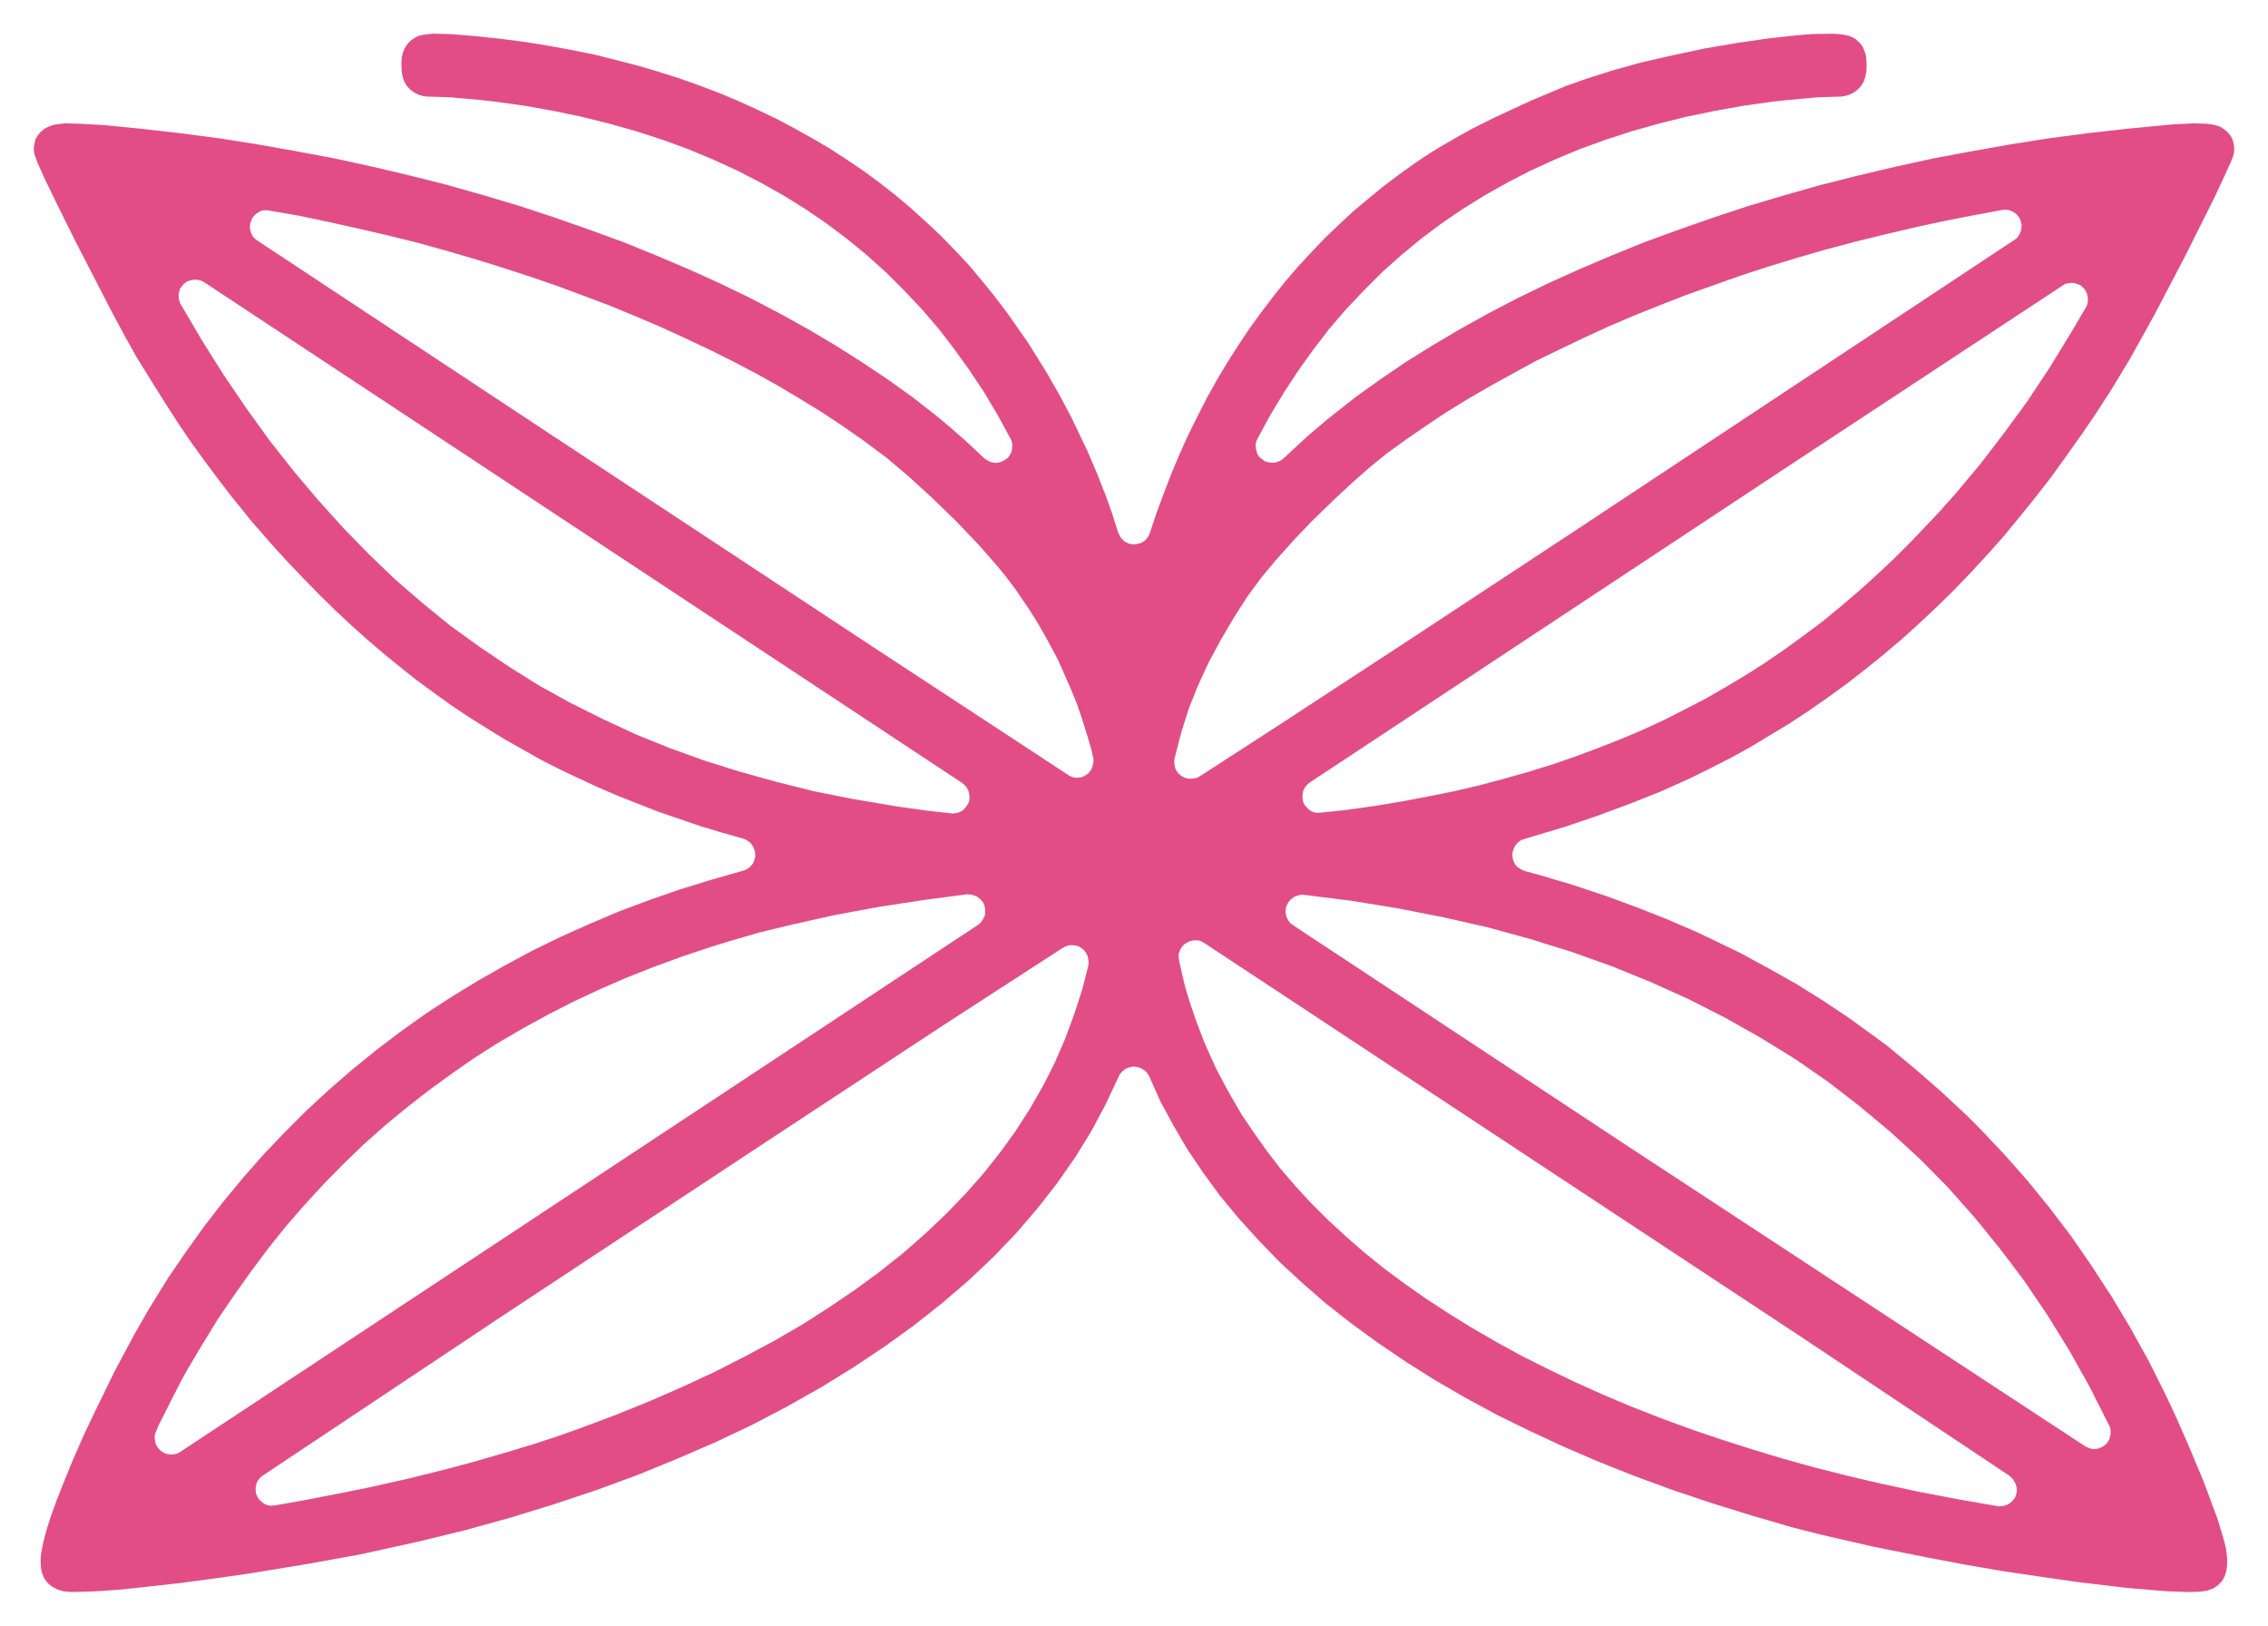
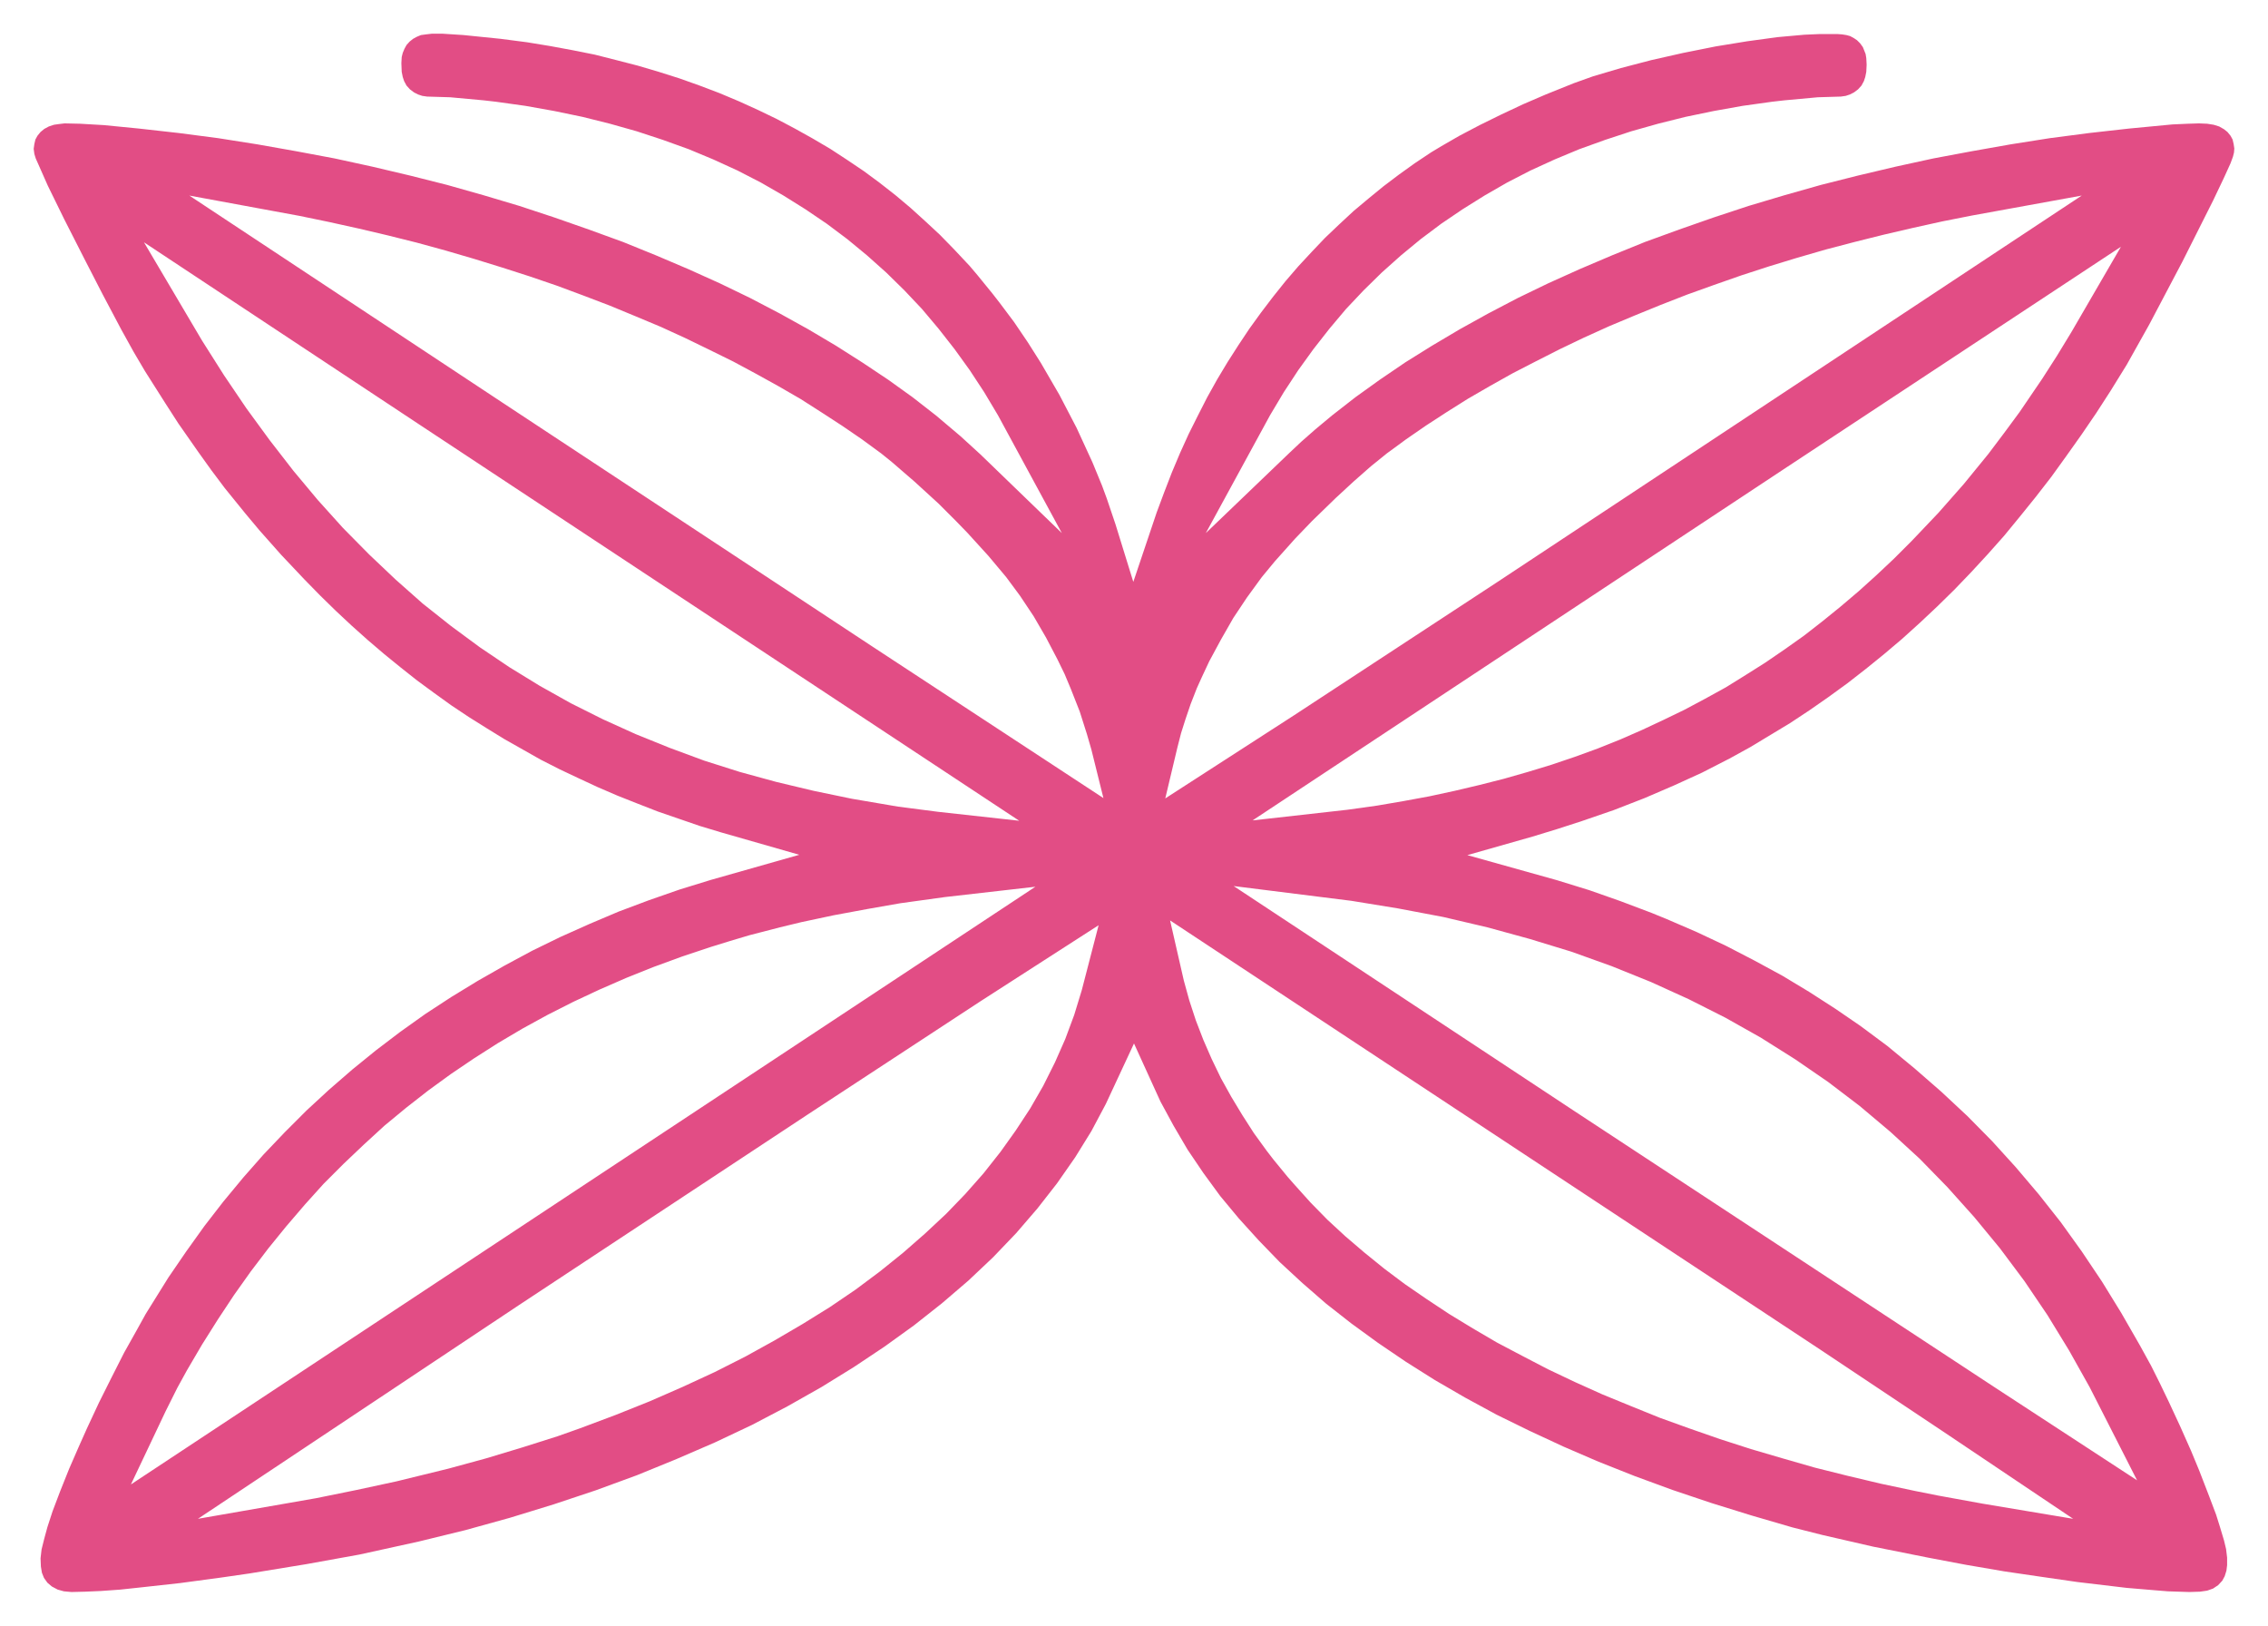
<svg xmlns="http://www.w3.org/2000/svg" viewBox="-16.000 -16.000 660.000 473.000" fill="#e24d85" fill-rule="evenodd">
-   <path d="M14.2 20.4 L7.3 20.0 L2.8 19.9 L1.1 20.1 L-0.3 20.3 L-1.8 20.8 L-3.1 21.5 L-4.2 22.4 L-5.1 23.5 L-5.7 24.6 L-6.0 25.9 L-6.2 27.3 L-6.0 28.8 L-5.1 31.3 L-3.0 36.0 L0.6 43.4 L5.5 53.3 L16.3 74.3 L20.6 82.3 L23.8 88.0 L28.2 95.1 L32.1 101.3 L35.9 107.2 L39.7 112.8 L43.6 118.2 L47.5 123.4 L51.4 128.5 L57.4 135.9 L63.7 143.1 L68.0 147.8 L72.6 152.6 L77.1 157.2 L81.7 161.7 L86.3 166.0 L91.0 170.2 L95.8 174.3 L100.6 178.2 L105.4 182.0 L110.3 185.6 L115.3 189.2 L120.4 192.6 L125.5 195.8 L130.7 199.0 L136.0 202.0 L141.3 205.0 L146.8 207.8 L152.3 210.4 L157.9 213.0 L163.7 215.5 L169.5 217.8 L175.4 220.1 L181.5 222.2 L187.6 224.3 L193.9 226.2 L200.3 228.0 L201.2 228.4 L202.4 229.2 L203.2 230.4 L203.7 231.7 L203.8 233.2 L203.4 234.6 L203.0 235.4 L202.0 236.5 L200.7 237.2 L190.9 240.0 L181.8 242.8 L172.9 245.9 L164.1 249.2 L155.6 252.8 L147.1 256.6 L138.9 260.6 L130.9 264.9 L123.0 269.4 L115.3 274.1 L107.8 279.0 L100.5 284.2 L93.4 289.6 L86.5 295.2 L79.7 301.1 L73.2 307.1 L66.9 313.4 L60.7 319.9 L54.8 326.6 L49.0 333.6 L43.5 340.7 L38.2 348.1 L33.0 355.7 L27.3 364.9 L22.9 372.6 L17.4 382.9 L11.1 395.8 L8.4 401.5 L5.2 408.8 L2.8 414.7 L0.6 420.2 L-1.2 425.2 L-2.6 429.6 L-3.4 432.7 L-4.0 435.8 L-4.2 437.8 L-4.1 440.0 L-3.8 441.6 L-3.1 443.3 L-2.0 444.7 L-0.9 445.6 L0.8 446.5 L2.6 447.0 L4.8 447.2 L8.8 447.1 L13.4 446.9 L19.0 446.5 L25.5 445.8 L36.4 444.6 L48.3 443.0 L56.6 441.8 L73.1 439.1 L88.6 436.3 L105.9 432.5 L119.4 429.2 L132.4 425.6 L145.1 421.7 L157.4 417.6 L169.4 413.2 L180.9 408.5 L192.0 403.7 L202.8 398.6 L213.1 393.2 L223.0 387.6 L232.4 381.8 L241.4 375.8 L250.0 369.6 L258.1 363.2 L265.8 356.6 L273.0 349.8 L279.7 342.8 L285.9 335.6 L291.6 328.3 L296.9 320.7 L301.6 313.1 L305.8 305.2 L309.8 296.7 L310.4 295.9 L311.5 295.0 L312.4 294.6 L313.8 294.3 L315.2 294.5 L316.1 294.8 L317.3 295.6 L317.9 296.3 L318.4 297.1 L321.7 304.5 L325.5 311.5 L329.6 318.5 L334.2 325.3 L339.1 332.0 L344.5 338.5 L350.3 344.9 L356.4 351.2 L363.0 357.3 L369.9 363.3 L377.3 369.1 L385.0 374.7 L393.1 380.2 L401.5 385.5 L410.3 390.6 L419.5 395.6 L429.1 400.3 L439.0 404.9 L449.2 409.3 L459.8 413.5 L470.7 417.5 L482.0 421.3 L493.6 424.9 L505.6 428.4 L514.3 430.6 L529.1 434.0 L545.1 437.2 L556.2 439.3 L567.3 441.2 L578.2 442.8 L588.6 444.3 L602.9 446.0 L611.2 446.7 L614.9 447.0 L621.1 447.2 L624.2 447.1 L626.3 446.8 L628.0 446.2 L629.5 445.2 L630.7 443.9 L631.4 442.6 L631.9 441.0 L632.1 439.4 L632.1 437.2 L631.8 434.7 L631.2 432.2 L629.3 425.9 L627.4 420.8 L625.2 414.9 L620.3 403.2 L617.1 396.0 L614.5 390.4 L609.4 380.2 L604.1 370.6 L598.6 361.4 L592.8 352.5 L586.8 343.8 L580.5 335.5 L574.0 327.5 L567.2 319.8 L560.1 312.3 L556.5 308.7 L549.0 301.7 L541.2 294.9 L533.2 288.3 L529.0 285.2 L521.8 280.0 L514.3 275.0 L506.6 270.2 L498.6 265.7 L490.5 261.3 L482.0 257.2 L477.8 255.2 L469.0 251.4 L460.1 247.9 L451.1 244.6 L441.8 241.5 L432.4 238.7 L427.6 237.4 L426.7 237.0 L425.5 236.2 L424.9 235.5 L424.3 234.2 L424.1 232.7 L424.2 231.8 L424.7 230.4 L425.5 229.3 L426.7 228.4 L427.6 228.1 L439.6 224.5 L449.0 221.3 L458.2 217.9 L467.0 214.4 L475.3 210.7 L481.2 207.8 L487.3 204.7 L493.3 201.4 L499.1 197.9 L504.9 194.4 L510.5 190.7 L516.1 186.8 L521.6 182.8 L527.0 178.6 L532.3 174.3 L537.5 169.9 L542.7 165.2 L547.7 160.5 L552.7 155.6 L557.6 150.5 L562.4 145.3 L567.2 139.9 L571.8 134.3 L576.4 128.6 L580.9 122.8 L585.3 116.7 L589.7 110.5 L594.0 104.2 L598.2 97.7 L603.9 88.3 L611.0 75.5 L620.0 58.3 L628.3 41.7 L631.3 35.3 L633.1 31.3 L633.8 29.6 L634.1 28.4 L634.2 27.2 L634.0 25.9 L633.7 24.6 L633.1 23.5 L632.2 22.4 L631.2 21.6 L630.1 20.9 L629.0 20.5 L627.7 20.2 L626.1 20.0 L622.3 19.9 L616.2 20.2 L603.6 21.4 L592.0 22.7 L580.5 24.2 L569.1 26.0 L557.8 28.0 L546.6 30.1 L535.6 32.5 L524.6 35.1 L513.9 37.8 L503.3 40.8 L492.9 43.9 L482.6 47.3 L472.6 50.8 L462.7 54.4 L453.1 58.3 L443.7 62.3 L434.6 66.4 L425.7 70.7 L417.1 75.2 L408.8 79.8 L400.7 84.6 L393.0 89.4 L385.5 94.5 L378.4 99.6 L370.4 105.9 L364.5 110.9 L357.6 117.3 L356.8 117.9 L356.0 118.3 L355.1 118.6 L353.7 118.6 L352.3 118.3 L351.1 117.5 L350.4 116.9 L349.9 116.1 L349.5 114.7 L349.4 113.3 L349.6 112.4 L350.0 111.5 L353.7 104.7 L357.7 98.1 L361.9 91.7 L366.2 85.7 L370.8 79.7 L375.7 74.0 L380.8 68.6 L386.2 63.2 L391.8 58.2 L397.5 53.5 L403.5 49.0 L409.5 44.9 L416.1 40.8 L422.7 37.1 L429.5 33.6 L436.5 30.4 L443.7 27.4 L451.1 24.7 L458.8 22.2 L466.6 20.0 L474.6 18.0 L482.8 16.3 L491.1 14.8 L499.7 13.6 L503.2 13.2 L513.0 12.3 L519.7 12.1 L521.1 11.9 L522.3 11.5 L523.5 10.9 L524.7 10.0 L525.7 8.9 L526.4 7.6 L526.8 6.4 L527.1 5.0 L527.2 3.2 L527.1 1.1 L526.9 -0.3 L526.5 -1.3 L526.1 -2.3 L525.5 -3.2 L524.8 -3.9 L524.0 -4.6 L523.0 -5.2 L521.9 -5.6 L520.0 -6.0 L517.2 -6.2 L511.5 -6.1 L506.6 -5.7 L498.4 -4.8 L489.5 -3.5 L480.1 -1.9 L470.7 0.1 L461.5 2.2 L452.9 4.6 L445.7 6.9 L440.0 8.9 L435.9 10.6 L429.5 13.3 L418.7 18.3 L412.5 21.4 L408.7 23.5 L403.5 26.5 L400.5 28.3 L395.7 31.5 L391.1 34.8 L386.6 38.2 L382.2 41.8 L377.9 45.4 L373.7 49.3 L369.6 53.2 L365.7 57.3 L361.8 61.5 L358.1 65.8 L354.5 70.3 L351.0 74.9 L347.6 79.6 L344.4 84.4 L341.2 89.4 L338.2 94.4 L335.3 99.6 L332.6 104.9 L329.9 110.3 L327.4 115.8 L325.0 121.5 L322.8 127.2 L320.6 133.1 L318.6 139.1 L318.2 140.0 L317.4 141.1 L316.2 141.9 L315.3 142.2 L314.0 142.4 L312.6 142.2 L311.3 141.6 L310.3 140.6 L309.8 139.8 L309.4 139.0 L307.6 133.3 L306.0 128.8 L303.3 121.9 L300.4 115.1 L295.7 105.3 L292.3 98.9 L288.7 92.6 L283.1 83.6 L277.0 74.9 L272.8 69.4 L270.6 66.7 L266.2 61.4 L261.6 56.5 L257.5 52.3 L253.3 48.4 L249.0 44.5 L244.6 40.8 L240.0 37.2 L235.4 33.8 L230.5 30.5 L225.6 27.3 L220.5 24.3 L215.3 21.4 L210.0 18.6 L204.6 16.0 L199.1 13.5 L193.4 11.1 L187.6 8.9 L181.7 6.8 L175.7 4.9 L169.6 3.1 L163.4 1.5 L157.1 -0.1 L150.6 -1.4 L144.1 -2.6 L137.4 -3.7 L130.6 -4.6 L122.3 -5.5 L114.7 -6.1 L109.8 -6.2 L107.2 -5.9 L105.9 -5.6 L104.9 -5.1 L103.8 -4.4 L102.8 -3.5 L102.1 -2.5 L101.6 -1.6 L101.2 -0.6 L100.9 0.8 L100.8 2.6 L100.9 4.9 L101.2 6.4 L101.6 7.6 L102.3 8.9 L103.3 10.0 L104.5 10.9 L105.7 11.5 L106.9 11.9 L108.3 12.1 L115.0 12.3 L124.8 13.2 L128.3 13.6 L136.9 14.8 L145.2 16.3 L153.4 18.0 L161.4 20.0 L169.2 22.2 L176.9 24.7 L184.3 27.4 L191.5 30.4 L198.5 33.6 L205.3 37.1 L211.9 40.8 L218.5 44.9 L224.5 49.0 L230.5 53.5 L236.2 58.2 L241.8 63.2 L247.2 68.6 L252.3 74.0 L257.2 79.7 L261.8 85.7 L266.1 91.7 L270.3 98.0 L274.3 104.7 L278.0 111.5 L278.4 112.4 L278.6 113.3 L278.5 114.7 L278.3 115.6 L277.8 116.5 L277.3 117.2 L276.5 117.8 L275.3 118.4 L273.9 118.7 L272.5 118.5 L271.2 117.9 L270.4 117.3 L264.7 112.0 L260.6 108.4 L256.4 104.9 L249.6 99.6 L242.5 94.5 L235.0 89.5 L227.3 84.6 L219.2 79.8 L210.9 75.2 L202.3 70.7 L193.4 66.4 L184.3 62.3 L174.9 58.3 L165.3 54.4 L155.4 50.8 L145.4 47.3 L135.1 43.9 L124.7 40.8 L114.1 37.8 L103.4 35.1 L92.4 32.5 L81.4 30.1 L70.2 28.0 L58.9 26.0 L47.5 24.2 L36.0 22.7 L24.4 21.4ZM455.9 316.3 L360.3 253.2 L359.5 252.6 L358.9 251.8 L358.5 251.0 L358.2 250.1 L358.1 249.1 L358.2 248.2 L358.5 247.3 L359.0 246.4 L359.6 245.7 L360.7 244.9 L362.1 244.4 L363.1 244.3 L377.4 246.1 L390.9 248.3 L404.1 250.9 L416.9 253.8 L429.3 257.2 L441.2 260.9 L453.0 265.1 L464.3 269.7 L475.4 274.7 L486.0 280.1 L496.3 285.9 L506.5 292.2 L515.9 298.7 L525.1 305.8 L534.2 313.4 L542.7 321.2 L550.7 329.3 L558.6 338.2 L566.0 347.3 L573.1 356.7 L579.8 366.6 L586.1 376.8 L592.1 387.5 L597.7 398.6 L598.1 399.4 L598.2 400.4 L598.2 401.3 L597.9 402.6 L597.4 403.5 L596.8 404.2 L596.1 404.8 L595.3 405.2 L594.4 405.5 L593.4 405.6 L592.5 405.5 L591.6 405.2 L590.8 404.8ZM584.2 67.1 L585.0 66.6 L585.9 66.4 L586.9 66.3 L587.8 66.4 L588.7 66.7 L589.6 67.1 L590.3 67.8 L590.9 68.5 L591.3 69.4 L591.6 70.8 L591.5 72.2 L591.2 73.1 L586.8 80.6 L580.5 90.9 L574.0 100.7 L567.2 110.0 L560.3 119.0 L553.1 127.6 L548.1 133.2 L540.4 141.3 L535.1 146.6 L530.1 151.3 L524.9 156.0 L519.6 160.5 L514.4 164.8 L508.9 168.9 L503.4 172.9 L497.7 176.8 L491.9 180.5 L486.2 183.9 L480.3 187.3 L474.1 190.5 L468.0 193.6 L461.7 196.5 L455.3 199.2 L448.9 201.7 L442.2 204.2 L435.5 206.5 L428.7 208.6 L421.6 210.6 L414.5 212.5 L407.2 214.2 L399.8 215.7 L392.4 217.1 L384.0 218.5 L375.4 219.7 L367.8 220.5 L366.9 220.5 L365.5 220.0 L364.8 219.5 L363.8 218.4 L363.3 217.6 L363.1 216.7 L363.0 215.7 L363.1 214.8 L363.3 213.9 L363.8 213.0 L364.4 212.3 L365.1 211.7 L503.1 120.5ZM339.3 170.1 L343.0 163.8 L346.9 157.7 L351.1 152.0 L355.0 147.3 L360.9 140.7 L365.8 135.6 L372.7 128.9 L377.9 124.1 L382.9 119.7 L387.6 115.9 L393.3 111.8 L399.1 107.8 L405.1 103.8 L411.3 100.0 L417.7 96.3 L424.2 92.7 L431.0 89.0 L438.0 85.6 L445.1 82.2 L452.3 78.9 L459.8 75.7 L467.3 72.7 L475.0 69.7 L482.9 66.9 L490.8 64.1 L498.8 61.5 L507.0 59.0 L515.3 56.6 L523.6 54.4 L532.1 52.3 L540.6 50.3 L549.3 48.4 L558.0 46.7 L566.6 45.1 L567.6 45.0 L568.5 45.1 L569.8 45.6 L570.9 46.4 L571.8 47.6 L572.1 48.5 L572.3 49.4 L572.2 50.8 L571.9 51.7 L571.5 52.5 L570.9 53.3 L570.2 53.8 L445.1 136.6 L396.2 168.8 L357.2 194.3 L333.1 209.9 L332.3 210.3 L331.4 210.5 L330.4 210.6 L329.5 210.5 L328.6 210.2 L327.7 209.7 L327.0 209.1 L326.4 208.4 L326.0 207.5 L325.8 206.6 L325.7 205.7 L325.8 204.7 L327.7 197.3 L329.9 190.3 L332.3 184.2 L333.7 181.1 L335.9 176.4ZM512.2 411.0 L502.8 408.4 L493.6 405.6 L484.5 402.7 L475.7 399.7 L467.0 396.5 L458.6 393.2 L450.3 389.7 L442.3 386.1 L434.6 382.4 L427.0 378.6 L419.7 374.6 L412.6 370.5 L405.8 366.3 L399.2 362.0 L392.9 357.6 L386.7 353.0 L381.0 348.4 L375.5 343.6 L370.3 338.8 L365.4 333.9 L360.8 328.9 L356.6 324.0 L354.6 321.4 L352.6 318.8 L349.0 313.7 L345.4 308.4 L342.3 303.1 L340.8 300.4 L337.9 294.9 L335.4 289.4 L334.2 286.6 L332.0 280.8 L330.1 275.2 L329.2 272.2 L328.4 269.2 L327.1 263.4 L327.0 262.5 L327.0 261.5 L327.5 260.2 L328.0 259.4 L328.7 258.7 L329.5 258.2 L330.3 257.8 L331.3 257.6 L332.2 257.6 L333.2 257.7 L334.5 258.4 L508.2 373.0 L538.8 393.4 L568.8 413.4 L569.8 414.4 L570.5 415.6 L570.9 416.9 L570.9 417.9 L570.7 418.8 L570.4 419.7 L569.9 420.4 L569.2 421.1 L568.5 421.6 L567.6 422.0 L566.7 422.2 L565.8 422.3 L553.7 420.2 L542.2 418.0 L531.5 415.7 L521.7 413.4ZM143.8 110.1 L58.9 54.0 L58.1 53.4 L57.5 52.7 L57.1 51.8 L56.8 50.9 L56.7 50.0 L56.8 49.1 L57.1 48.2 L57.5 47.3 L58.4 46.3 L59.6 45.5 L60.5 45.2 L62.0 45.2 L71.2 46.8 L79.7 48.6 L88.3 50.5 L96.9 52.5 L105.4 54.6 L113.7 56.9 L121.9 59.3 L130.0 61.8 L138.0 64.4 L145.9 67.1 L153.7 70.0 L161.4 72.9 L168.9 76.0 L176.2 79.1 L183.4 82.4 L190.6 85.8 L197.4 89.2 L204.1 92.7 L210.7 96.4 L216.9 100.1 L223.1 103.9 L229.0 107.8 L234.9 111.9 L241.9 117.1 L248.4 122.6 L255.3 128.9 L262.2 135.6 L268.7 142.4 L274.4 148.9 L276.9 152.0 L279.4 155.3 L283.5 161.3 L286.0 165.3 L288.4 169.5 L291.8 175.8 L293.7 180.1 L295.6 184.4 L297.4 188.8 L298.9 193.2 L300.3 197.7 L301.6 202.1 L302.2 204.8 L302.2 205.7 L301.9 207.1 L301.5 208.0 L300.9 208.8 L300.2 209.4 L299.4 209.9 L298.5 210.2 L297.0 210.3 L296.1 210.1 L295.2 209.7 L237.7 172.0ZM130.3 366.8 L208.5 315.2 L258.5 282.3 L293.4 259.7 L294.2 259.3 L295.2 259.0 L296.1 259.0 L297.1 259.1 L298.0 259.4 L298.8 259.9 L299.5 260.5 L300.1 261.3 L300.5 262.2 L300.7 263.1 L300.8 264.0 L300.7 265.0 L298.9 272.0 L296.6 279.1 L293.9 286.4 L290.9 293.3 L287.5 300.0 L283.7 306.6 L279.6 313.0 L275.2 319.1 L270.3 325.3 L265.0 331.3 L259.3 337.2 L253.3 342.9 L246.8 348.6 L240.0 354.0 L232.9 359.2 L225.4 364.3 L217.6 369.3 L209.5 374.0 L200.9 378.6 L191.9 383.2 L182.6 387.5 L173.0 391.7 L163.1 395.7 L152.7 399.6 L146.2 401.9 L139.5 404.1 L132.6 406.2 L121.9 409.3 L114.5 411.3 L103.3 414.1 L91.7 416.7 L83.8 418.3 L72.0 420.6 L64.0 422.0 L62.6 422.1 L61.7 421.9 L60.8 421.5 L60.1 420.9 L59.4 420.3 L58.9 419.5 L58.5 418.6 L58.4 417.7 L58.4 416.8 L58.6 415.8 L58.9 415.0 L59.8 413.8 L60.5 413.3ZM62.0 347.3 L67.2 340.8 L72.6 334.6 L78.2 328.5 L83.9 322.7 L89.8 317.0 L96.0 311.5 L102.3 306.3 L108.7 301.3 L115.3 296.5 L121.9 291.9 L128.8 287.5 L136.0 283.3 L143.3 279.3 L150.7 275.5 L158.4 271.9 L166.2 268.5 L174.3 265.3 L182.5 262.3 L190.9 259.5 L196.4 257.8 L205.0 255.3 L214.1 253.1 L226.6 250.3 L239.5 247.9 L252.5 245.9 L265.4 244.2 L266.8 244.3 L268.2 244.8 L269.3 245.6 L270.2 246.7 L270.5 247.6 L270.7 248.6 L270.7 249.5 L270.6 250.4 L269.9 251.7 L269.3 252.5 L268.6 253.1 L36.5 406.4 L35.6 406.9 L34.2 407.2 L32.8 407.1 L31.9 406.8 L31.0 406.3 L30.0 405.3 L29.3 404.1 L29.1 403.1 L29.0 402.2 L29.1 401.2 L29.5 400.3 L30.2 398.6 L33.8 391.5 L36.7 385.8 L38.4 382.7 L42.8 375.3 L47.4 367.8 L52.1 360.9 L57.0 354.0ZM159.6 193.3 L150.0 188.5 L141.1 183.6 L132.3 178.1 L123.7 172.3 L115.1 166.1 L107.0 159.5 L99.0 152.6 L91.3 145.2 L83.8 137.5 L76.5 129.4 L69.5 121.1 L62.4 112.1 L55.7 102.8 L49.1 93.1 L42.8 83.1 L36.4 72.2 L36.0 70.8 L36.0 69.4 L36.4 68.0 L37.3 66.8 L38.4 65.9 L39.3 65.6 L40.2 65.4 L41.6 65.4 L42.6 65.7 L43.4 66.1 L264.0 211.8 L265.1 212.8 L265.8 214.0 L266.1 215.4 L266.1 216.8 L265.8 217.7 L265.3 218.5 L264.4 219.6 L263.6 220.1 L262.7 220.5 L261.3 220.7 L254.1 219.9 L245.4 218.7 L231.8 216.4 L220.8 214.2 L210.0 211.5 L199.2 208.5 L189.0 205.3 L179.0 201.7 L169.1 197.7Z" />
+   <path d="M14.2 20.4 L7.3 20.0 L2.8 19.9 L1.1 20.1 L-0.3 20.3 L-1.8 20.8 L-3.1 21.5 L-4.2 22.4 L-5.1 23.5 L-5.7 24.6 L-6.0 25.9 L-6.2 27.3 L-6.0 28.8 L-5.6 30.1 L-4.8 31.9 L-2.1 38.0 L2.7 47.8 L8.6 59.4 L13.9 69.7 L19.3 79.9 L22.9 86.4 L26.2 92.0 L32.1 101.3 L35.9 107.2 L41.7 115.5 L45.5 120.8 L49.4 126.0 L55.4 133.4 L59.5 138.3 L65.8 145.4 L72.6 152.6 L77.1 157.2 L81.7 161.7 L86.3 166.0 L91.0 170.2 L95.8 174.3 L100.6 178.2 L105.4 182.0 L110.3 185.6 L115.3 189.2 L120.4 192.6 L125.5 195.8 L130.7 199.0 L136.0 202.0 L141.3 205.0 L146.8 207.8 L152.3 210.4 L157.9 213.0 L163.7 215.5 L169.5 217.8 L175.4 220.1 L181.5 222.2 L187.6 224.3 L193.9 226.2 L216.6 232.7 L190.9 240.0 L181.8 242.8 L172.9 245.9 L164.1 249.2 L155.6 252.8 L147.1 256.6 L138.9 260.6 L130.9 264.9 L123.0 269.4 L115.3 274.1 L107.8 279.0 L100.5 284.2 L93.4 289.6 L86.5 295.2 L79.7 301.1 L73.2 307.1 L66.9 313.4 L60.7 319.9 L54.8 326.6 L49.0 333.6 L43.5 340.7 L38.2 348.1 L33.0 355.7 L26.4 366.3 L23.8 371.0 L20.1 377.6 L16.5 384.7 L12.8 392.1 L9.3 399.6 L6.8 405.2 L4.1 411.4 L1.5 417.9 L-0.7 423.7 L-2.2 428.3 L-3.1 431.6 L-3.9 434.8 L-4.2 437.4 L-4.1 439.8 L-3.8 441.6 L-3.2 443.1 L-2.2 444.5 L-0.9 445.6 L0.8 446.5 L2.6 447.0 L4.8 447.2 L8.8 447.1 L13.4 446.9 L19.0 446.5 L25.5 445.8 L36.4 444.6 L48.3 443.0 L56.6 441.8 L73.1 439.1 L88.6 436.3 L105.9 432.5 L119.4 429.2 L132.4 425.6 L145.1 421.7 L157.4 417.6 L169.4 413.2 L180.9 408.5 L192.0 403.7 L202.8 398.6 L213.1 393.2 L223.0 387.6 L232.4 381.8 L241.4 375.8 L250.0 369.6 L258.1 363.2 L265.8 356.6 L273.0 349.8 L279.7 342.8 L285.9 335.6 L291.6 328.3 L296.9 320.7 L301.6 313.1 L305.8 305.2 L314.0 287.6 L321.7 304.5 L325.5 311.5 L329.6 318.5 L334.2 325.3 L339.1 332.0 L344.5 338.5 L350.3 344.9 L356.4 351.2 L363.0 357.3 L369.9 363.3 L377.3 369.1 L385.0 374.7 L393.1 380.2 L401.5 385.5 L410.3 390.6 L419.5 395.6 L429.1 400.3 L439.0 404.9 L449.2 409.3 L459.8 413.5 L470.7 417.5 L482.0 421.3 L493.6 424.9 L505.6 428.4 L514.3 430.6 L529.1 434.0 L545.1 437.2 L556.2 439.3 L567.3 441.2 L578.2 442.8 L588.6 444.3 L602.9 446.0 L611.2 446.7 L614.9 447.0 L621.1 447.2 L624.2 447.1 L626.3 446.8 L628.0 446.2 L629.5 445.2 L630.7 443.9 L631.4 442.6 L631.9 441.0 L632.1 439.4 L632.1 437.2 L631.8 434.7 L631.2 432.2 L630.0 428.2 L628.9 424.7 L626.9 419.4 L624.0 411.9 L621.6 406.1 L618.4 398.9 L615.1 391.8 L612.5 386.4 L610.0 381.4 L606.7 375.4 L601.3 366.0 L595.7 356.9 L589.8 348.1 L583.7 339.6 L577.3 331.5 L570.6 323.6 L563.7 316.0 L556.5 308.7 L549.0 301.7 L541.2 294.9 L533.2 288.3 L525.4 282.5 L518.1 277.5 L510.5 272.6 L502.7 267.9 L494.6 263.5 L486.3 259.2 L477.8 255.2 L469.0 251.4 L464.6 249.6 L455.6 246.2 L446.5 243.0 L437.1 240.1 L411.0 232.8 L430.0 227.4 L437.2 225.2 L444.3 222.9 L453.6 219.7 L462.6 216.2 L471.2 212.5 L479.3 208.8 L487.3 204.7 L493.3 201.4 L499.1 197.9 L504.9 194.4 L510.5 190.7 L516.1 186.8 L521.6 182.8 L527.0 178.6 L532.3 174.3 L537.5 169.9 L542.7 165.2 L547.7 160.5 L552.7 155.6 L557.6 150.5 L562.4 145.3 L567.2 139.9 L571.8 134.3 L576.4 128.6 L580.9 122.8 L585.3 116.7 L589.7 110.5 L594.0 104.2 L598.2 97.7 L602.9 90.1 L605.7 85.1 L609.4 78.5 L619.1 60.1 L628.0 42.4 L631.1 35.9 L633.1 31.5 L633.8 29.6 L634.1 28.4 L634.2 27.2 L634.0 25.9 L633.7 24.6 L633.1 23.5 L632.2 22.4 L631.2 21.6 L629.8 20.8 L628.2 20.3 L626.3 20.0 L623.9 19.9 L620.7 20.0 L616.2 20.2 L603.6 21.4 L592.0 22.7 L580.5 24.2 L569.1 26.0 L557.8 28.0 L546.6 30.1 L535.6 32.5 L524.6 35.1 L513.9 37.8 L503.3 40.8 L492.9 43.9 L482.6 47.3 L472.6 50.8 L462.7 54.4 L453.1 58.3 L443.7 62.3 L434.6 66.4 L425.7 70.7 L417.1 75.2 L408.8 79.8 L400.7 84.6 L393.0 89.4 L385.5 94.5 L378.4 99.6 L371.6 104.9 L366.8 108.9 L362.7 112.5 L359.3 115.7 L334.9 139.1 L353.6 104.8 L357.6 98.1 L361.8 91.7 L366.2 85.6 L370.9 79.6 L375.7 73.9 L380.8 68.5 L386.1 63.3 L391.7 58.3 L397.4 53.6 L403.4 49.1 L409.6 44.9 L416.0 40.9 L422.6 37.1 L429.4 33.6 L436.4 30.4 L443.6 27.4 L451.1 24.7 L458.7 22.2 L466.5 20.0 L474.5 18.0 L482.7 16.3 L491.1 14.8 L499.7 13.6 L503.2 13.2 L513.0 12.3 L519.7 12.1 L521.1 11.9 L522.3 11.5 L523.5 10.9 L524.7 10.0 L525.7 8.9 L526.4 7.6 L526.8 6.4 L527.1 4.9 L527.2 2.8 L527.1 0.9 L526.9 -0.3 L526.5 -1.3 L526.1 -2.3 L525.3 -3.4 L524.4 -4.3 L523.5 -4.9 L522.4 -5.5 L521.3 -5.8 L520.0 -6.0 L518.6 -6.1 L513.7 -6.1 L509.1 -5.9 L501.3 -5.2 L492.5 -4.0 L483.3 -2.5 L473.8 -0.6 L464.5 1.5 L455.7 3.8 L447.6 6.2 L442.0 8.2 L433.8 11.5 L427.3 14.3 L420.9 17.3 L414.6 20.4 L408.7 23.5 L403.5 26.5 L400.5 28.3 L395.7 31.5 L391.1 34.8 L386.6 38.2 L382.2 41.8 L377.9 45.4 L373.7 49.3 L369.6 53.2 L365.7 57.3 L361.8 61.5 L358.1 65.8 L354.5 70.3 L351.0 74.9 L347.6 79.6 L344.4 84.4 L341.2 89.4 L338.2 94.4 L335.3 99.6 L332.6 104.9 L329.9 110.3 L327.4 115.8 L325.0 121.5 L322.8 127.2 L320.6 133.1 L313.8 153.3 L308.6 136.5 L306.1 129.1 L304.7 125.3 L301.9 118.5 L297.3 108.5 L292.3 98.9 L286.9 89.6 L283.1 83.6 L279.1 77.7 L274.9 72.1 L272.8 69.4 L268.4 64.0 L266.2 61.4 L261.6 56.5 L257.5 52.3 L253.3 48.4 L249.0 44.5 L244.6 40.8 L240.0 37.2 L235.4 33.8 L230.5 30.5 L225.6 27.3 L220.5 24.3 L215.3 21.4 L210.0 18.6 L204.6 16.0 L199.1 13.5 L193.4 11.1 L187.6 8.9 L181.7 6.8 L175.7 4.9 L169.6 3.1 L163.4 1.5 L157.1 -0.1 L150.6 -1.4 L144.1 -2.6 L137.4 -3.7 L129.7 -4.7 L118.9 -5.8 L112.7 -6.2 L109.7 -6.2 L108.0 -6.0 L106.5 -5.8 L105.3 -5.3 L104.2 -4.7 L103.2 -3.9 L102.3 -2.9 L101.7 -1.8 L101.2 -0.6 L100.9 0.6 L100.8 2.4 L100.9 4.9 L101.2 6.4 L101.6 7.6 L102.3 8.9 L103.3 10.0 L104.5 10.9 L105.7 11.5 L106.9 11.9 L108.3 12.1 L115.0 12.3 L124.8 13.2 L128.3 13.6 L136.9 14.8 L145.3 16.3 L153.5 18.0 L161.5 20.0 L169.3 22.2 L176.9 24.7 L184.4 27.4 L191.6 30.4 L198.6 33.6 L205.4 37.1 L212.0 40.9 L218.4 44.9 L224.6 49.1 L230.6 53.6 L236.3 58.3 L241.9 63.3 L247.2 68.5 L252.3 73.9 L257.1 79.6 L261.8 85.6 L266.2 91.7 L270.4 98.1 L274.4 104.8 L293.0 139.1 L269.3 116.2 L263.5 110.9 L256.4 104.9 L249.6 99.6 L242.5 94.5 L235.0 89.5 L227.3 84.6 L219.2 79.8 L210.9 75.2 L202.3 70.7 L193.4 66.4 L184.3 62.3 L174.9 58.3 L165.3 54.4 L155.4 50.8 L145.4 47.3 L135.1 43.9 L124.7 40.8 L114.1 37.8 L103.4 35.1 L92.4 32.5 L81.4 30.1 L70.2 28.0 L58.9 26.0 L47.5 24.2 L36.0 22.7 L24.4 21.4ZM442.2 307.3 L343.0 241.8 L377.3 246.1 L390.8 248.3 L404.0 250.8 L416.8 253.8 L429.2 257.2 L441.3 260.9 L453.0 265.1 L464.4 269.7 L475.4 274.7 L486.1 280.1 L496.4 285.9 L506.4 292.2 L516.0 298.8 L525.2 305.8 L534.1 313.3 L542.6 321.1 L550.7 329.4 L558.5 338.1 L566.0 347.2 L573.1 356.7 L579.8 366.6 L586.1 376.9 L592.1 387.6 L605.9 414.7 L564.4 387.6ZM601.2 55.8 L586.8 80.6 L582.6 87.5 L578.3 94.2 L571.7 103.9 L567.2 110.0 L562.6 116.1 L555.5 124.8 L548.1 133.2 L540.4 141.3 L535.1 146.6 L530.0 151.4 L524.9 156.0 L519.6 160.5 L514.3 164.8 L508.9 169.0 L503.4 172.9 L497.7 176.8 L492.0 180.4 L486.2 184.0 L480.2 187.3 L474.2 190.5 L468.0 193.5 L461.8 196.4 L455.4 199.2 L448.9 201.8 L442.3 204.2 L435.5 206.5 L428.6 208.6 L421.6 210.6 L414.5 212.4 L407.3 214.1 L399.9 215.7 L392.3 217.1 L384.7 218.4 L376.1 219.6 L348.5 222.7 L503.1 120.5ZM339.3 170.1 L342.9 163.8 L346.9 157.8 L351.2 151.9 L355.0 147.3 L360.9 140.7 L365.8 135.6 L372.7 128.9 L377.9 124.1 L382.9 119.7 L387.6 115.9 L393.2 111.8 L399.0 107.8 L405.0 103.9 L411.2 100.0 L417.6 96.3 L424.2 92.6 L431.0 89.1 L437.9 85.6 L445.0 82.2 L452.3 78.9 L459.7 75.8 L467.3 72.7 L475.0 69.7 L482.8 66.9 L490.8 64.1 L498.8 61.5 L507.0 59.0 L515.3 56.6 L523.7 54.4 L532.1 52.3 L540.7 50.3 L549.3 48.4 L557.9 46.7 L589.8 40.9 L461.4 125.8 L419.5 153.5 L360.6 192.1 L323.1 216.3 L326.6 201.6 L327.7 197.3 L329.0 193.2 L330.5 188.8 L332.3 184.2 L333.7 181.1 L335.9 176.4ZM512.1 411.0 L502.7 408.3 L493.5 405.6 L484.5 402.7 L475.6 399.6 L467.0 396.5 L458.6 393.1 L450.3 389.7 L442.3 386.1 L434.5 382.4 L427.0 378.5 L419.6 374.6 L412.6 370.5 L405.7 366.3 L399.2 362.0 L392.8 357.6 L386.8 353.1 L381.0 348.4 L375.5 343.7 L370.3 338.9 L365.4 333.9 L360.9 328.9 L358.7 326.4 L354.6 321.4 L352.6 318.8 L348.9 313.7 L345.5 308.4 L342.3 303.1 L339.3 297.7 L336.6 292.1 L334.2 286.6 L332.0 280.9 L330.1 275.1 L328.5 269.3 L324.5 251.8 L513.9 376.8 L549.3 400.4 L587.3 425.9 L561.0 421.5 L547.8 419.1 L541.3 417.8 L531.4 415.7 L521.7 413.4ZM130.3 101.2 L39.1 40.9 L71.1 46.8 L79.8 48.6 L88.4 50.5 L96.9 52.5 L105.3 54.6 L113.7 56.9 L121.9 59.3 L130.0 61.8 L138.1 64.4 L146.0 67.1 L153.8 70.0 L161.4 72.9 L168.9 76.0 L176.3 79.1 L183.5 82.4 L190.5 85.8 L197.4 89.2 L204.1 92.8 L210.6 96.4 L217.0 100.1 L223.1 104.0 L229.1 107.9 L234.8 111.8 L240.4 115.9 L243.5 118.4 L250.1 124.1 L257.1 130.5 L262.2 135.6 L265.5 139.0 L271.6 145.7 L276.8 151.9 L280.8 157.3 L284.8 163.3 L288.4 169.5 L291.7 175.8 L293.8 180.1 L295.6 184.4 L298.2 191.0 L300.3 197.6 L301.6 202.1 L305.1 216.2 L237.7 172.0ZM134.9 363.8 L219.0 308.3 L269.2 275.4 L303.7 253.2 L298.8 272.1 L296.6 279.3 L294.0 286.3 L291.0 293.1 L287.6 299.9 L283.8 306.5 L279.6 312.9 L275.1 319.2 L270.2 325.4 L264.9 331.4 L259.3 337.2 L253.2 342.9 L246.8 348.5 L240.1 353.9 L233.0 359.2 L225.5 364.3 L217.6 369.2 L209.4 374.0 L200.9 378.7 L192.0 383.2 L182.7 387.5 L173.1 391.7 L163.1 395.7 L152.7 399.6 L146.2 401.9 L136.1 405.1 L125.5 408.3 L114.5 411.3 L99.4 415.0 L87.8 417.5 L76.0 419.9 L68.0 421.3 L41.6 425.9ZM62.1 347.2 L67.3 340.8 L72.7 334.5 L78.2 328.4 L84.0 322.6 L89.9 317.0 L95.9 311.5 L102.2 306.3 L108.6 301.3 L115.2 296.5 L122.0 291.9 L128.9 287.5 L136.0 283.3 L143.3 279.3 L150.8 275.5 L158.5 271.9 L166.3 268.5 L174.3 265.3 L182.5 262.3 L190.9 259.5 L196.4 257.8 L202.1 256.1 L211.0 253.8 L217.2 252.3 L226.6 250.3 L236.3 248.5 L246.0 246.8 L259.0 245.0 L285.3 242.0 L22.1 415.9 L32.2 394.6 L35.6 387.8 L38.4 382.7 L42.8 375.2 L47.4 367.9 L52.1 360.8 L57.0 353.9ZM159.5 193.3 L150.1 188.6 L141.0 183.5 L132.2 178.1 L123.6 172.3 L115.2 166.1 L107.0 159.6 L99.1 152.6 L91.4 145.3 L83.8 137.6 L76.5 129.5 L69.4 121.0 L62.5 112.1 L55.7 102.8 L49.2 93.2 L42.8 83.1 L25.9 54.5 L105.7 107.3 L280.6 222.8 L257.0 220.2 L245.4 218.7 L231.9 216.4 L220.8 214.1 L209.9 211.5 L199.3 208.6 L188.9 205.3 L178.9 201.6 L169.0 197.6Z" />
</svg>
